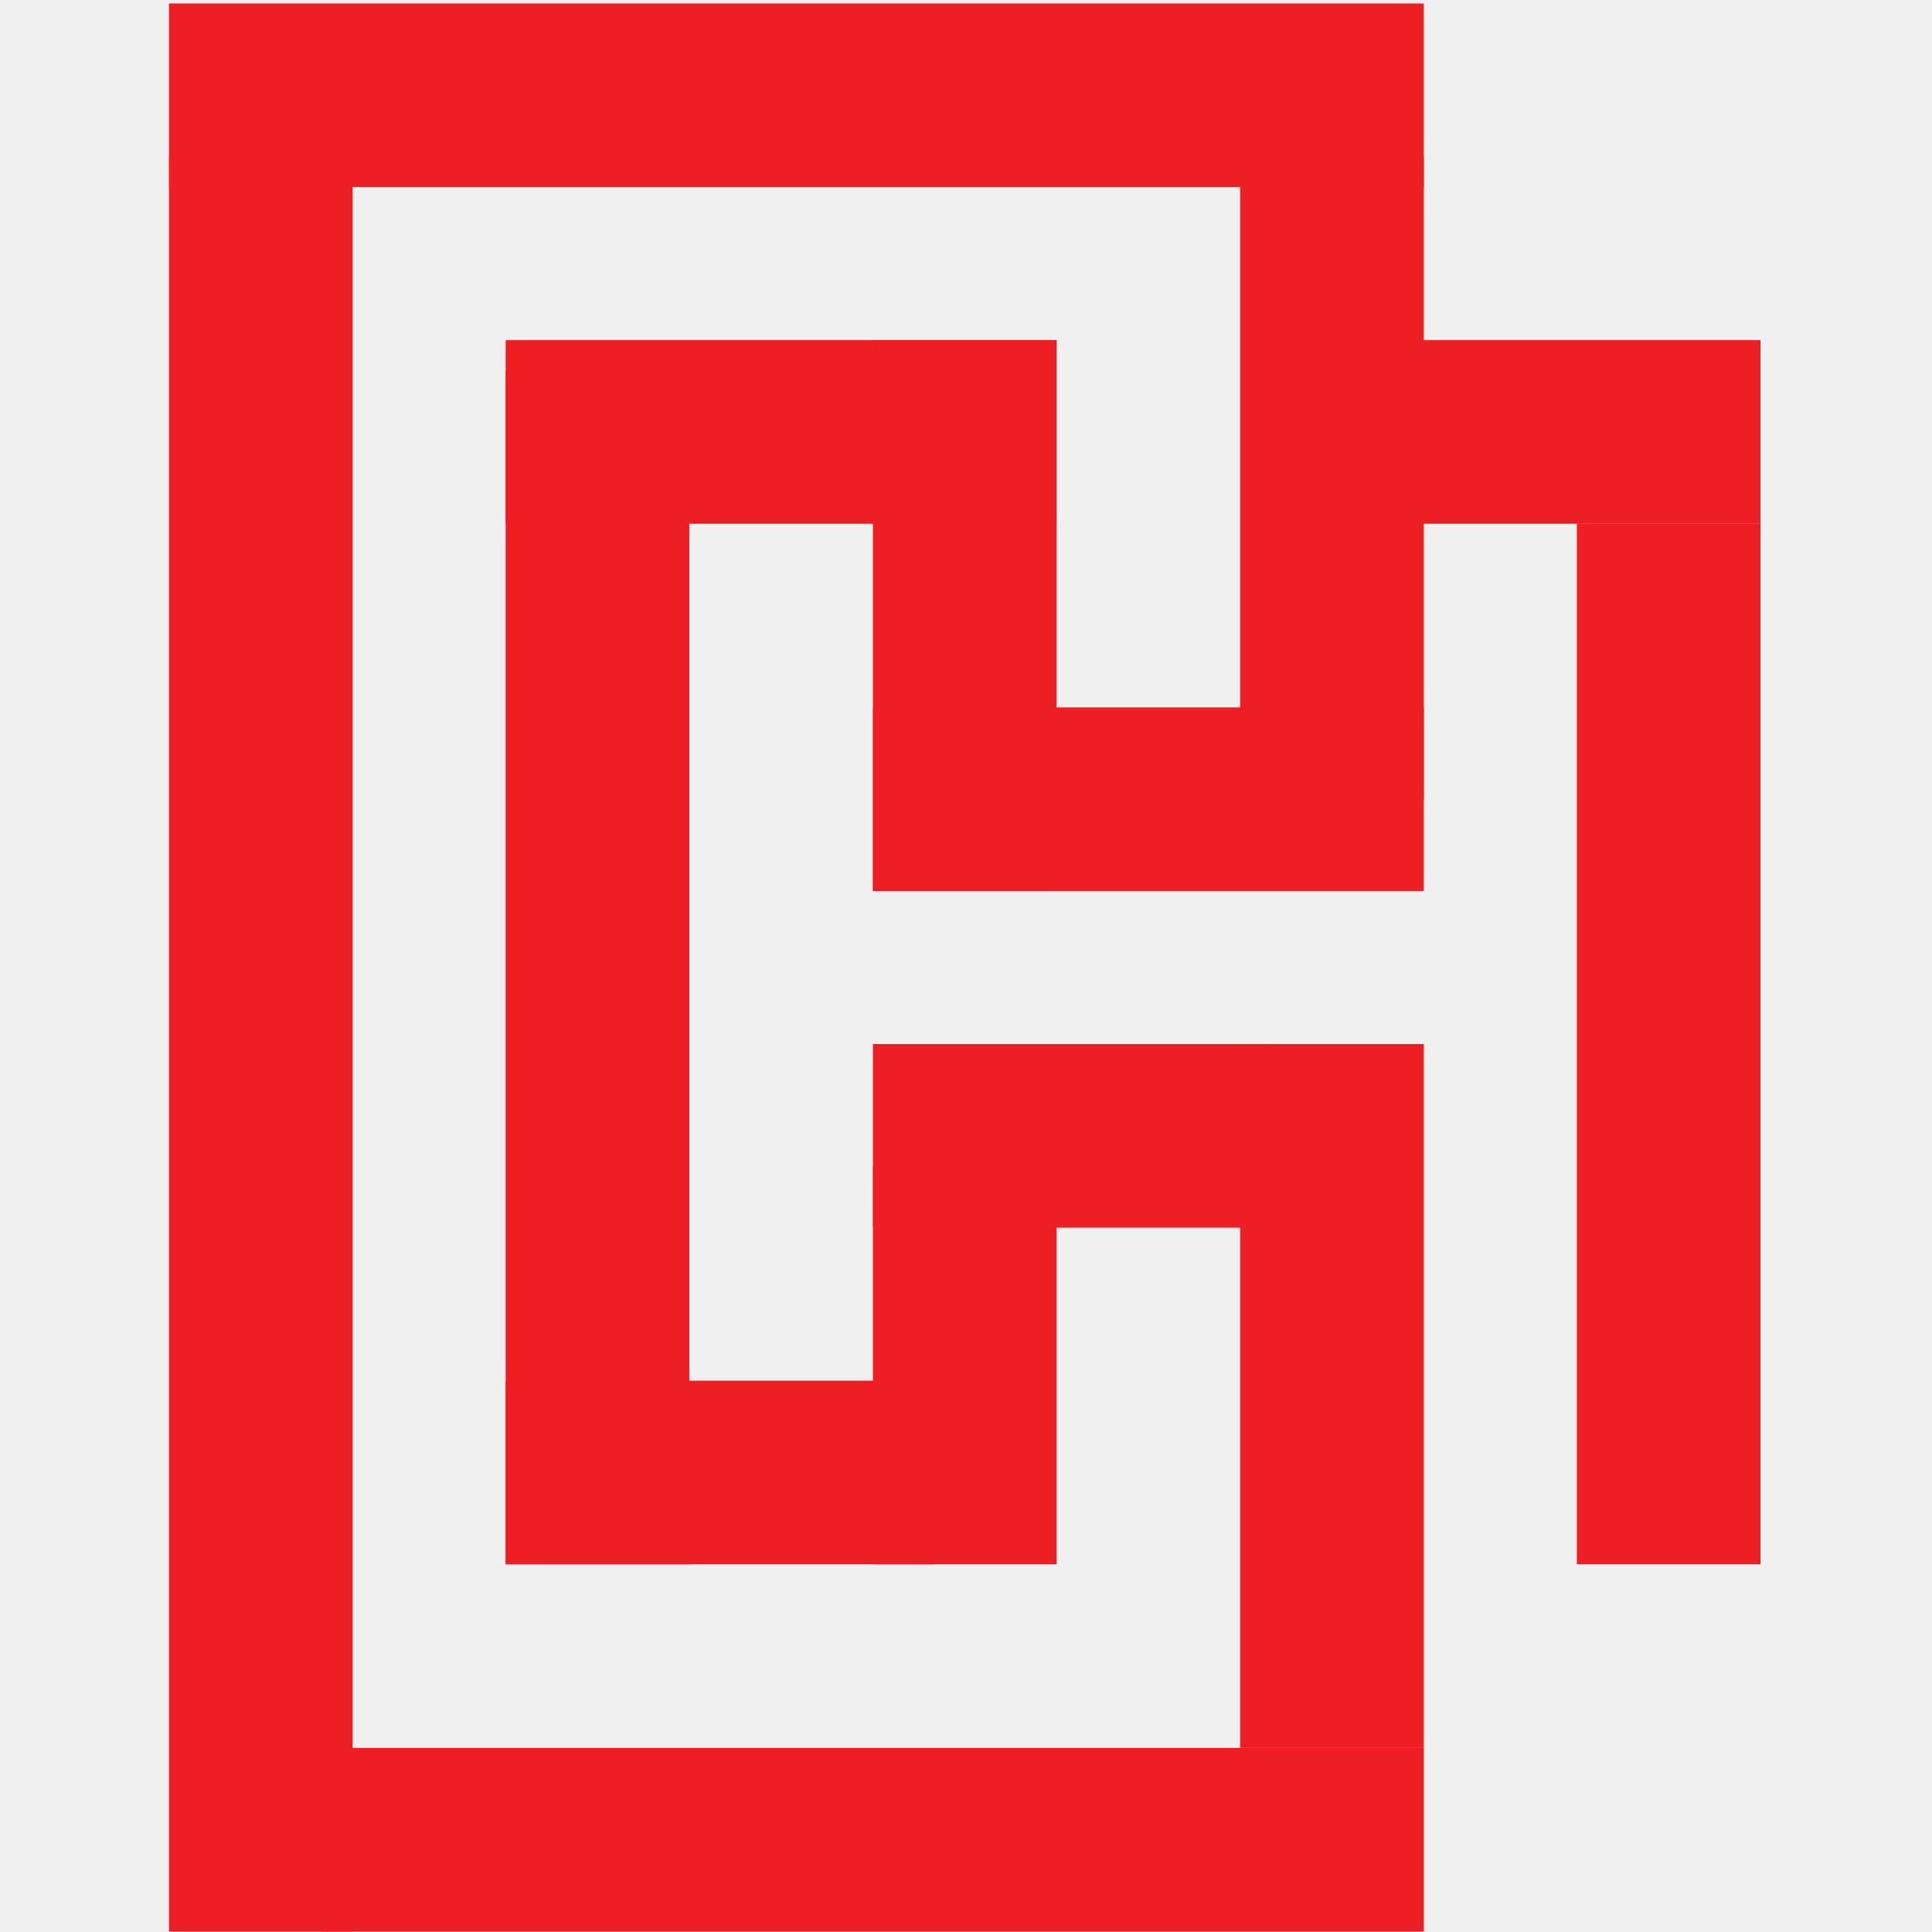
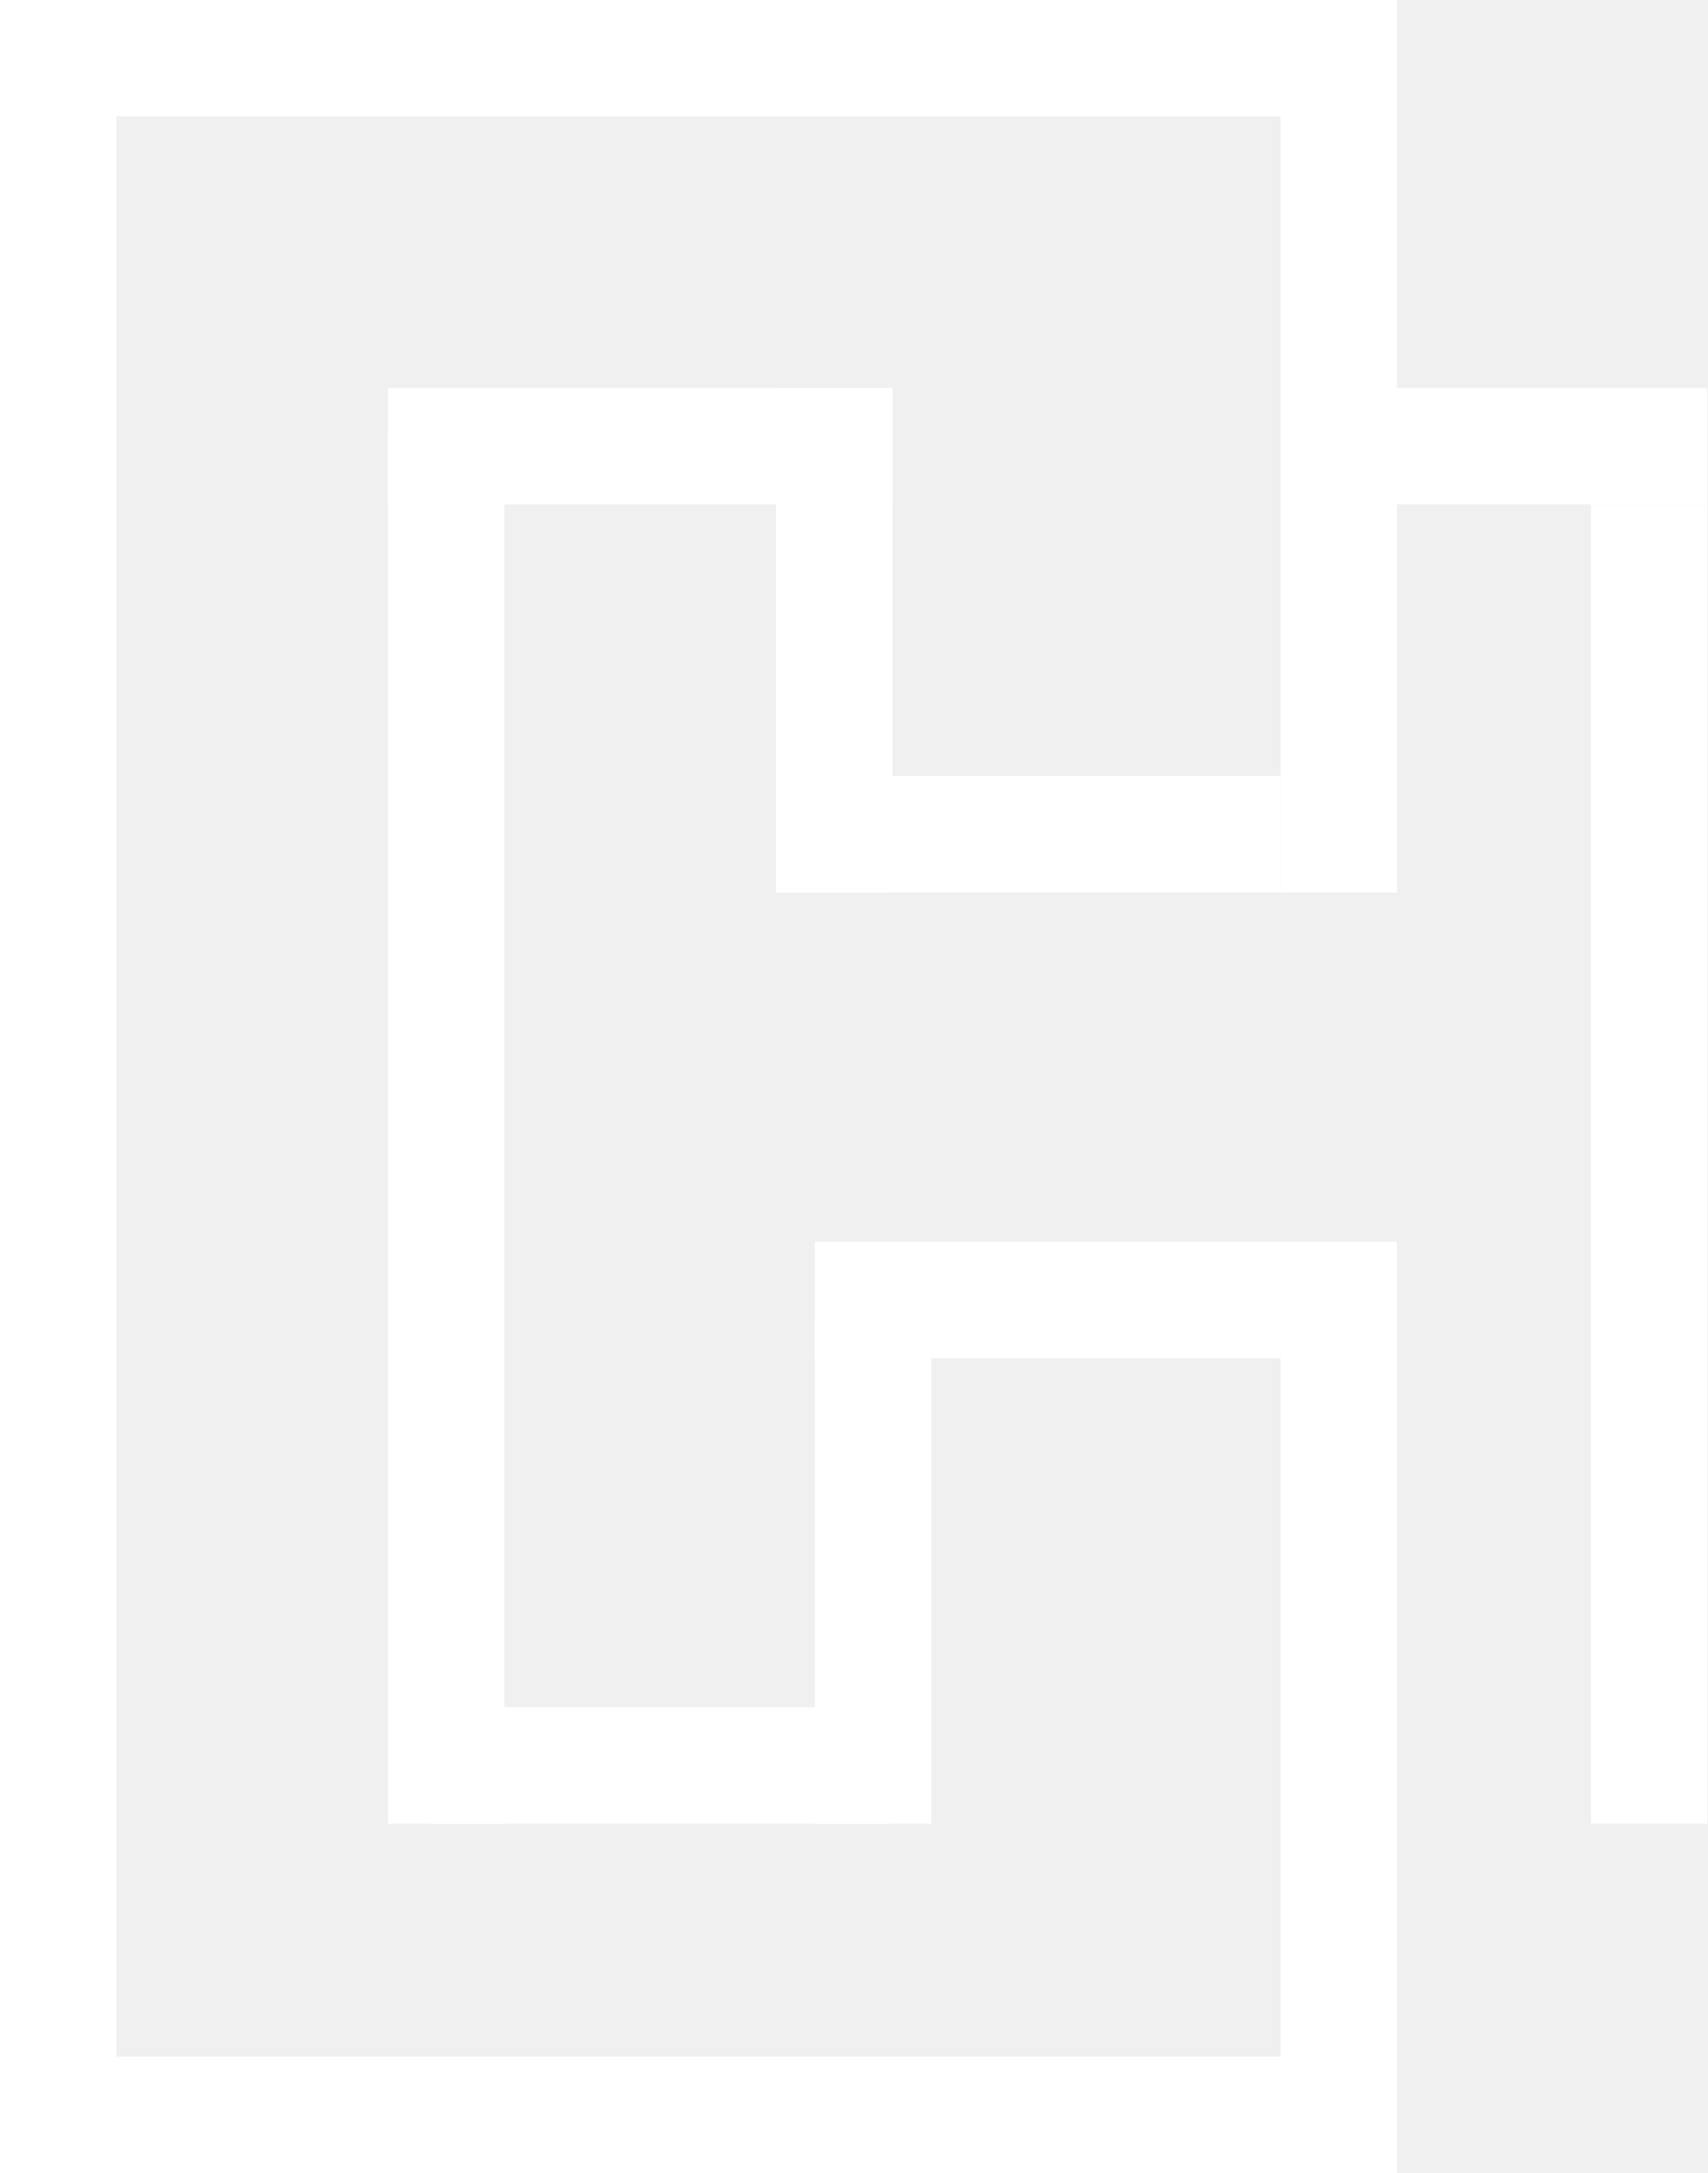
- <svg xmlns="http://www.w3.org/2000/svg" version="1.1" id="Layer_1" x="0px" y="0px" viewBox="0 0 300 300" style="enable-background:new 0 0 300 300;" xml:space="preserve">
-   <path style="fill-rule:evenodd;clip-rule:evenodd;fill:#ED1F24;" d="M26.246,0.541h194.842v28.513H26.246V0.541z" />
-   <path style="fill-rule:evenodd;clip-rule:evenodd;fill:#ED1F24;" d="M26.246,24.302H54.76v275.63H26.246V24.302z" />
-   <path style="fill-rule:evenodd;clip-rule:evenodd;fill:#ED1F24;" d="M50.008,271.419h171.081v28.513H50.008V271.419z" />
-   <path style="fill-rule:evenodd;clip-rule:evenodd;fill:#ED1F24;" d="M192.575,162.117h28.513v109.302h-28.513V162.117z" />
-   <path style="fill-rule:evenodd;clip-rule:evenodd;fill:#ED1F24;" d="M135.548,162.117h61.779v28.513h-61.779V162.117z" />
-   <path style="fill-rule:evenodd;clip-rule:evenodd;fill:#ED1F24;" d="M135.548,181.126h28.513v61.779h-28.513V181.126z" />
-   <path style="fill-rule:evenodd;clip-rule:evenodd;fill:#ED1F24;" d="M78.521,214.392h66.531v28.513H78.521V214.392z" />
-   <path style="fill-rule:evenodd;clip-rule:evenodd;fill:#ED1F24;" d="M78.521,57.568h28.513v185.338H78.521V57.568z" />
-   <path style="fill-rule:evenodd;clip-rule:evenodd;fill:#ED1F24;" d="M78.521,52.816h85.54v28.513h-85.54V52.816z" />
-   <path style="fill-rule:evenodd;clip-rule:evenodd;fill:#ED1F24;" d="M135.548,52.816h28.513v85.54h-28.513V52.816z" />
-   <path style="fill-rule:evenodd;clip-rule:evenodd;fill:#ED1F24;" d="M135.548,109.843h85.54v28.513h-85.54V109.843z" />
-   <path style="fill-rule:evenodd;clip-rule:evenodd;fill:#ED1F24;" d="M192.575,24.302h28.513v99.797h-28.513V24.302z" />
-   <path style="fill-rule:evenodd;clip-rule:evenodd;fill:#ED1F24;" d="M211.584,52.816h61.779v28.513h-61.779V52.816z" />
-   <path style="fill-rule:evenodd;clip-rule:evenodd;fill:#ED1F24;" d="M244.85,81.329h28.513v161.576H244.85V81.329z" />
+ <svg xmlns="http://www.w3.org/2000/svg" version="1.1" id="Layer_1" x="0px" y="0px" viewBox="0 0 44 56" style="enable-background:new 0 0 44 56;" xml:space="preserve">
+   <path style="fill-rule:evenodd;clip-rule:evenodd;fill:#FFFFFF;" d="M0,0h36v3H0V0z" />
+   <path style="fill-rule:evenodd;clip-rule:evenodd;fill:#FFFFFF;" d="M0,1h3v55H0V1z" />
+   <path style="fill-rule:evenodd;clip-rule:evenodd;fill:#FFFFFF;" d="M3,53h33v3H3V53z" />
+   <path style="fill-rule:evenodd;clip-rule:evenodd;fill:#FFFFFF;" d="M33,32h3v21h-3V32z" />
+   <path style="fill-rule:evenodd;clip-rule:evenodd;fill:#FFFFFF;" d="M21,32h12v3H21V32z" />
+   <path style="fill-rule:evenodd;clip-rule:evenodd;fill:#FFFFFF;" d="M21,34h3v13h-3V34z" />
+   <path style="fill-rule:evenodd;clip-rule:evenodd;fill:#FFFFFF;" d="M11,44h12v3H11V44z" />
+   <path style="fill-rule:evenodd;clip-rule:evenodd;fill:#FFFFFF;" d="M10,11h3v36h-3V11z" />
+   <path style="fill-rule:evenodd;clip-rule:evenodd;fill:#FFFFFF;" d="M10,10h13v3H10V10z" />
+   <path style="fill-rule:evenodd;clip-rule:evenodd;fill:#FFFFFF;" d="M20,10h3v13h-3V10z" />
+   <path style="fill-rule:evenodd;clip-rule:evenodd;fill:#FFFFFF;" d="M20,20h13v3H20V20z" />
+   <path style="fill-rule:evenodd;clip-rule:evenodd;fill:#FFFFFF;" d="M33,1h3v22h-3V1z" />
+   <path style="fill-rule:evenodd;clip-rule:evenodd;fill:#FFFFFF;" d="M34,10h10v3H34V10z" />
+   <path style="fill-rule:evenodd;clip-rule:evenodd;fill:#FFFFFF;" d="M41,13h3v34h-3V13z" />
</svg>
